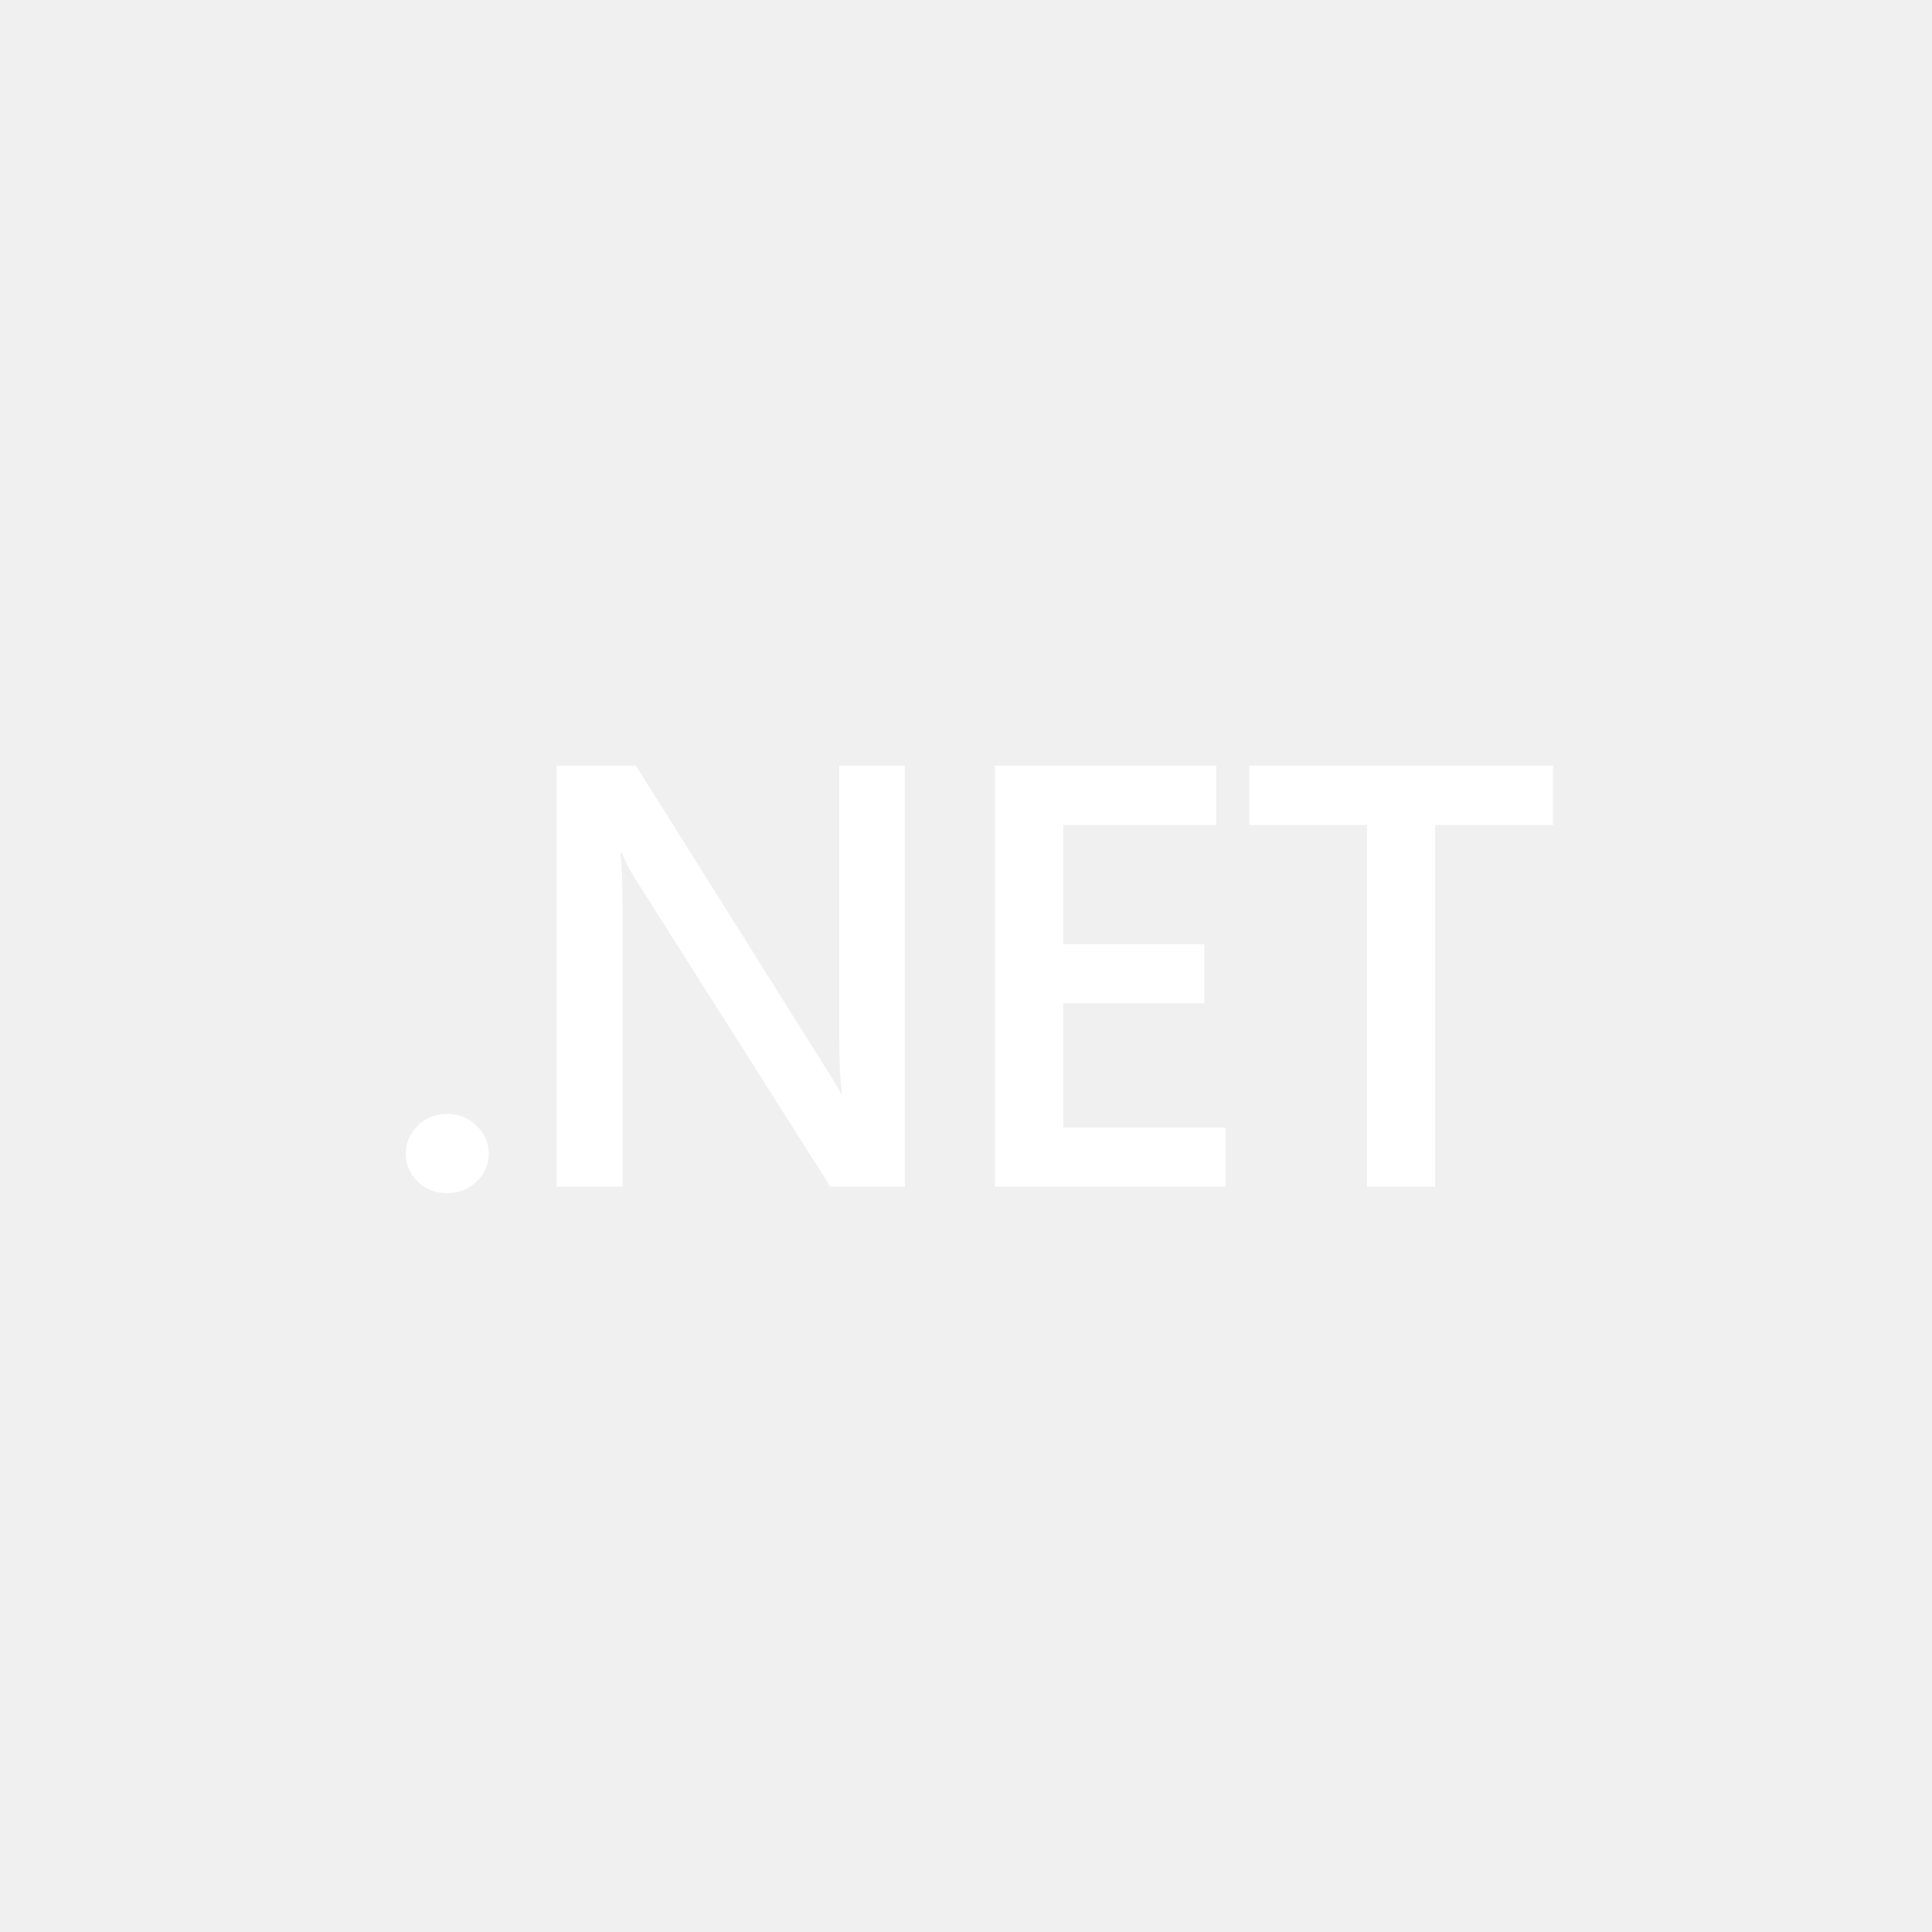
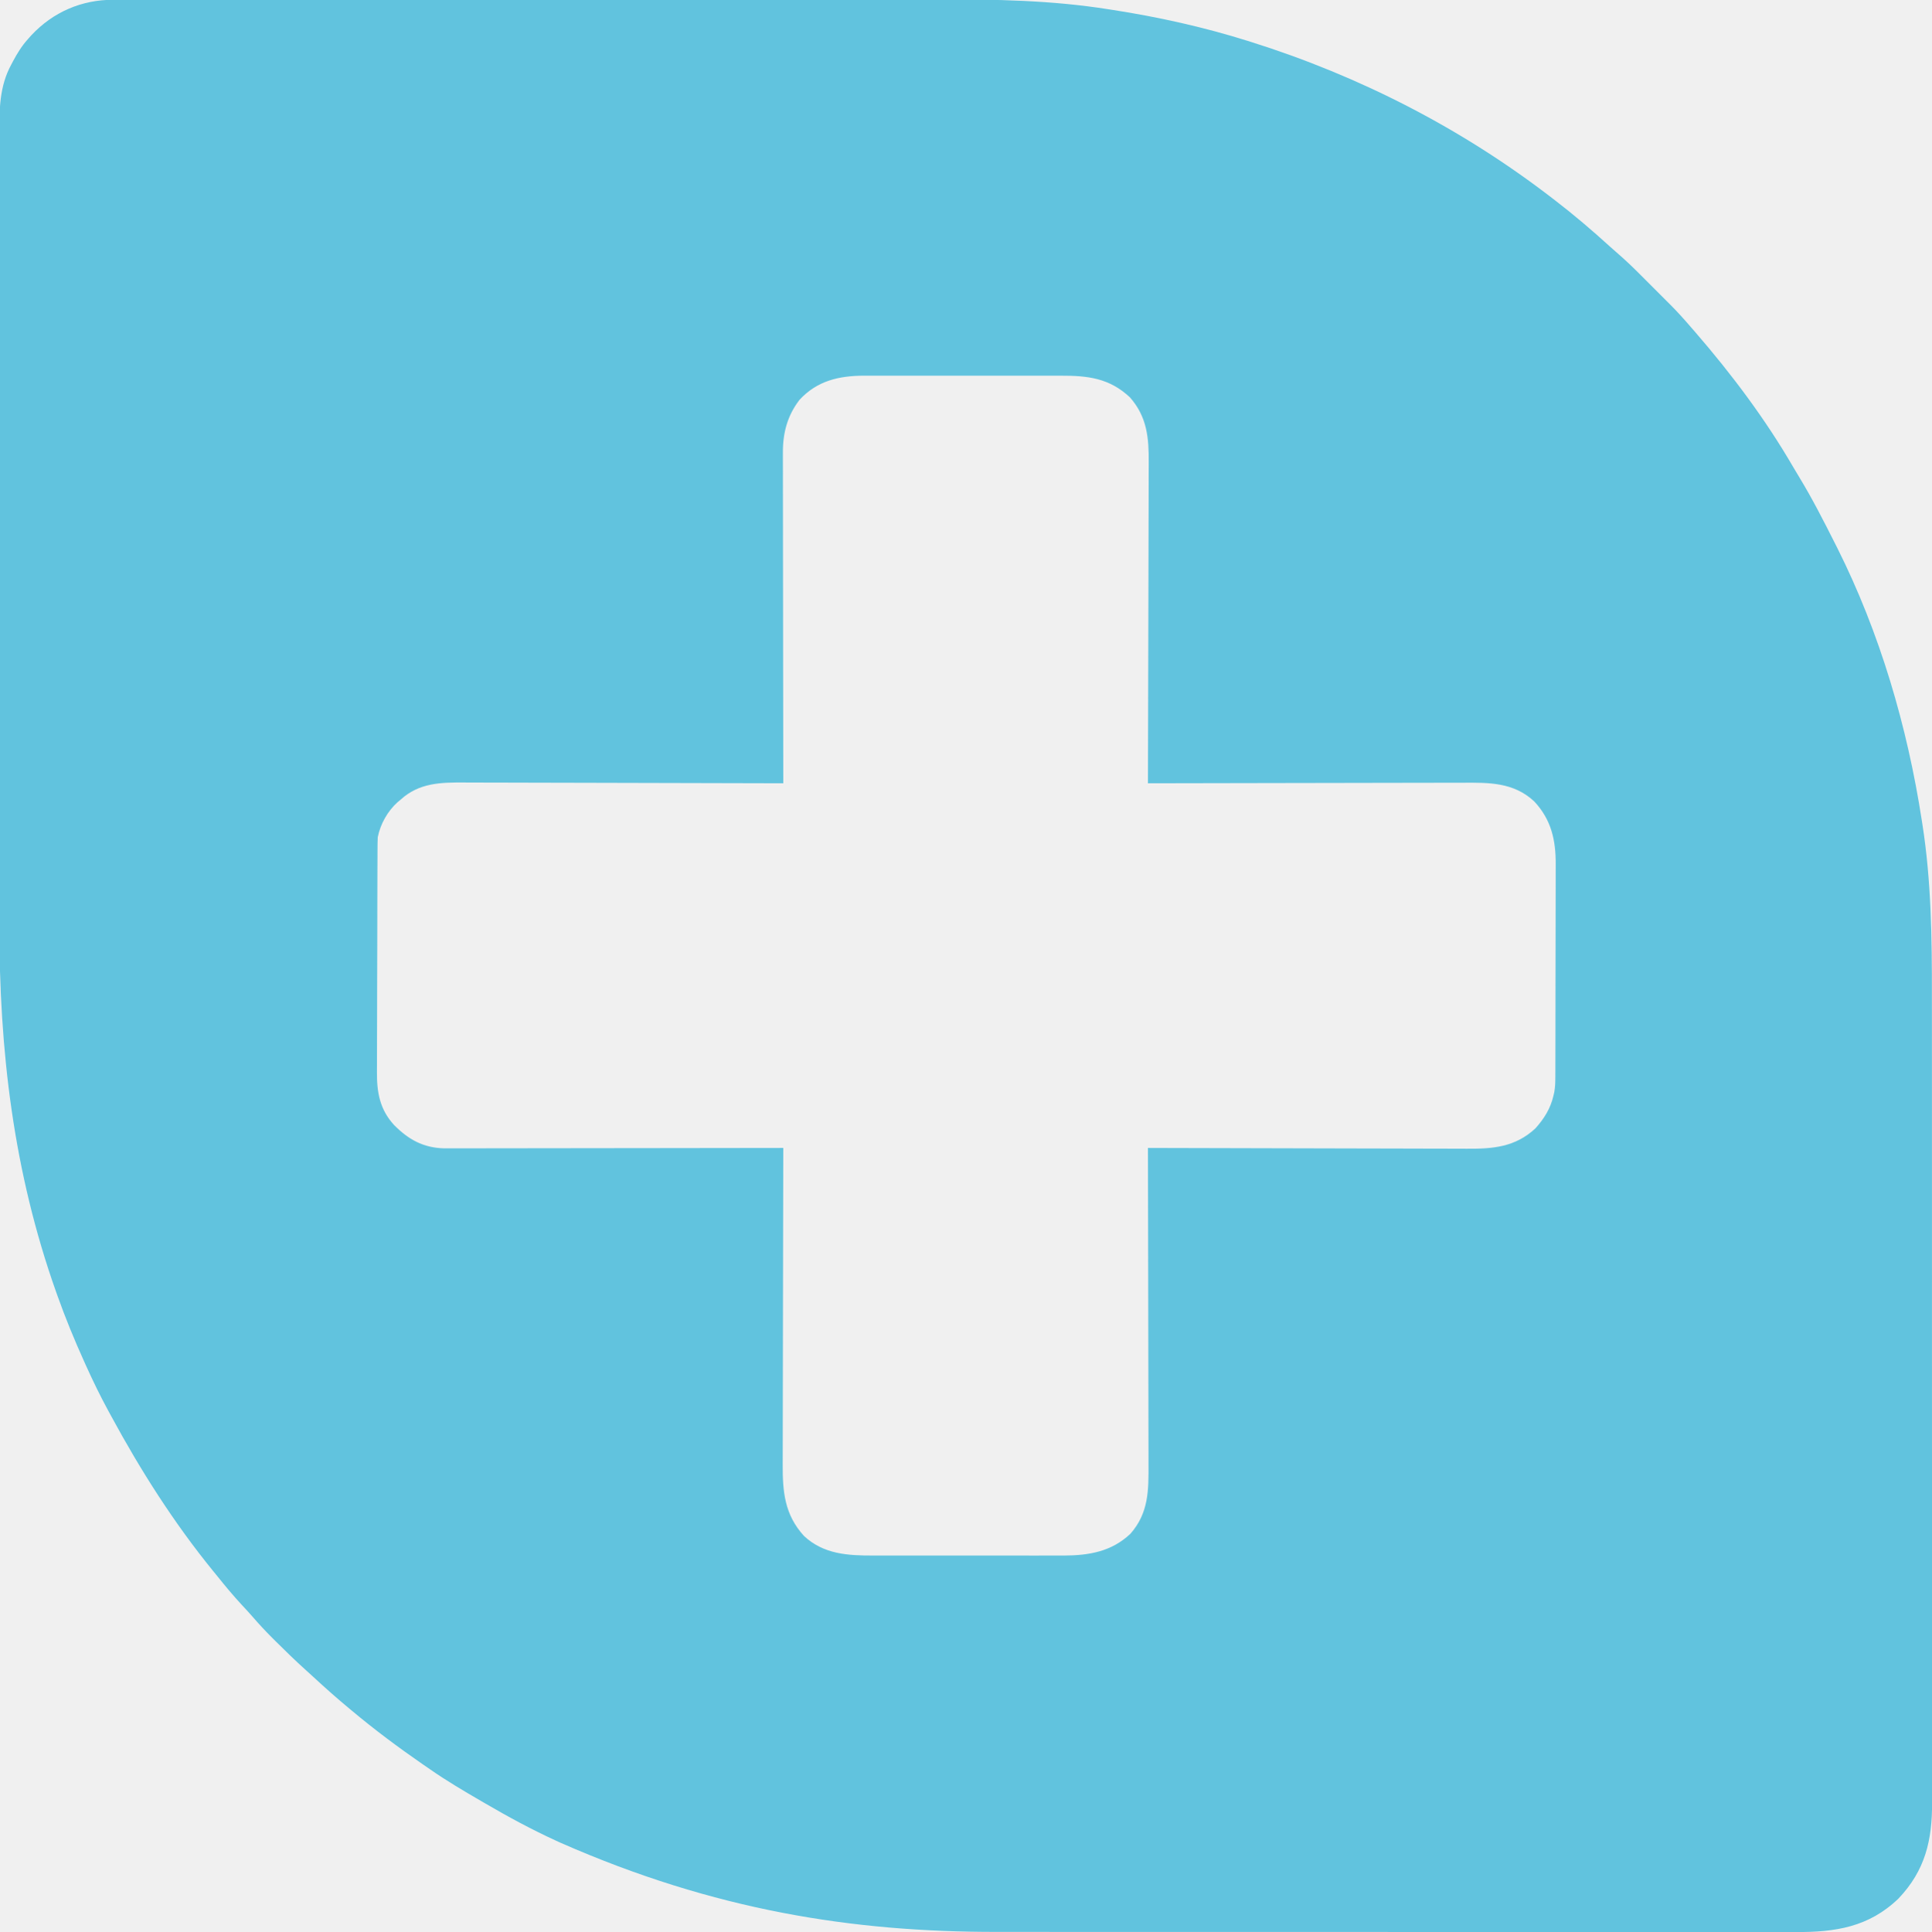
- <svg xmlns="http://www.w3.org/2000/svg" width="456" height="456" viewBox="0 0 456 456" version="1.1" xml:space="preserve" style="fill-rule:evenodd;clip-rule:evenodd;stroke-linejoin:round;stroke-miterlimit:2;">
-   <path d="m 105.5,281.609 c -2.703,0 -5.001,-0.9 -6.893,-2.702 -1.892,-1.848 -2.838,-4.042 -2.838,-6.582 0,-2.587 0.946,-4.804 2.838,-6.652 1.892,-1.848 4.19,-2.772 6.893,-2.772 2.748,0 5.068,0.924 6.96,2.772 1.937,1.848 2.906,4.064 2.906,6.652 0,2.54 -0.968,4.734 -2.906,6.582 -1.892,1.802 -4.212,2.702 -6.96,2.702 z" style="fill:#ffffff;fill-rule:nonzero;stroke-width:0.838" />
-   <path d="M 213.561,280.084 H 195.99 L 149.7,207.054 c -1.171,-1.848 -2.14,-3.765 -2.906,-5.751 h -0.406 c 0.361,2.125 0.541,6.675 0.541,13.65 v 65.132 h -15.543 v -99.36 h 18.719 l 44.737,71.298 c 1.892,2.957 3.109,4.989 3.649,6.098 h 0.27 c -0.45,-2.632 -0.676,-7.09 -0.676,-13.373 v -64.023 h 15.476 z" style="fill:#ffffff;fill-rule:nonzero;stroke-width:0.838" />
-   <path d="m 289.251,280.084 h -54.401 v -99.36 h 52.238 v 13.997 h -36.154 v 28.131 h 33.316 v 13.927 h -33.316 v 29.378 h 38.316 z" style="fill:#ffffff;fill-rule:nonzero;stroke-width:0.838" />
-   <path d="M 366.565,194.721 H 338.722 v 85.363 h -16.084 v -85.363 h -27.775 v -13.997 h 71.701 z" style="fill:#ffffff;fill-rule:nonzero;stroke-width:0.838" />
+ <svg xmlns="http://www.w3.org/2000/svg" version="1.1" width="1181" height="1181">
+   <path d="M0 0 C1.413 -0.003 1.413 -0.003 2.854 -0.006 C6.028 -0.012 9.203 -0.01 12.377 -0.009 C14.669 -0.012 16.961 -0.015 19.253 -0.018 C25.566 -0.026 31.88 -0.028 38.193 -0.029 C44.3 -0.03 50.406 -0.037 56.513 -0.043 C72.885 -0.059 89.258 -0.065 105.63 -0.069 C113.387 -0.072 121.144 -0.075 128.901 -0.079 C155.486 -0.092 182.071 -0.103 208.656 -0.106 C210.326 -0.106 211.995 -0.107 213.665 -0.107 C215.338 -0.107 217.012 -0.107 218.685 -0.107 C222.042 -0.108 225.4 -0.108 228.757 -0.109 C230.005 -0.109 230.005 -0.109 231.279 -0.109 C258.196 -0.113 285.114 -0.129 312.031 -0.152 C340.528 -0.177 369.025 -0.19 397.521 -0.192 C400.66 -0.192 403.798 -0.192 406.937 -0.192 C407.71 -0.192 408.482 -0.192 409.278 -0.192 C421.639 -0.193 433.999 -0.204 446.359 -0.219 C458.828 -0.234 471.297 -0.237 483.766 -0.229 C490.503 -0.225 497.239 -0.225 503.976 -0.24 C539.115 -0.309 573.948 0.276 608.727 5.819 C609.531 5.943 610.335 6.068 611.164 6.196 C639.125 10.533 666.721 16.654 693.727 25.131 C694.37 25.333 695.013 25.535 695.676 25.743 C762.188 46.664 824.445 78.567 879.727 121.131 C880.328 121.593 880.93 122.054 881.55 122.529 C893.211 131.49 904.378 140.998 915.25 150.901 C916.64 152.153 918.037 153.399 919.454 154.62 C924.244 158.752 928.797 163.055 933.262 167.534 C933.944 168.215 934.627 168.897 935.33 169.599 C936.76 171.028 938.19 172.46 939.618 173.892 C941.784 176.063 943.955 178.229 946.127 180.395 C947.527 181.795 948.926 183.196 950.324 184.596 C950.963 185.233 951.602 185.87 952.26 186.526 C956.612 190.9 960.708 195.45 964.727 200.131 C965.688 201.237 966.651 202.343 967.613 203.448 C989.832 229.137 1010.332 256.456 1027.395 285.853 C1028.641 287.984 1029.911 290.097 1031.196 292.206 C1039.041 305.155 1045.912 318.618 1052.727 332.131 C1053.224 333.114 1053.72 334.097 1054.232 335.109 C1080.361 387.177 1097.127 444.488 1105.977 501.944 C1106.096 502.697 1106.215 503.45 1106.337 504.226 C1111.768 538.985 1112.175 573.641 1112.134 608.741 C1112.129 614.908 1112.139 621.076 1112.149 627.243 C1112.168 640.601 1112.171 653.959 1112.165 667.316 C1112.161 678.995 1112.161 690.673 1112.167 702.351 C1112.168 703.926 1112.169 705.5 1112.169 707.075 C1112.171 709.449 1112.172 711.822 1112.173 714.196 C1112.184 736.207 1112.188 758.218 1112.18 780.229 C1112.18 781.469 1112.18 781.469 1112.18 782.734 C1112.177 789.445 1112.174 796.155 1112.172 802.865 C1112.162 829.086 1112.17 855.307 1112.193 881.528 C1112.219 911.066 1112.232 940.603 1112.225 970.14 C1112.224 973.289 1112.224 976.439 1112.223 979.588 C1112.223 980.364 1112.223 981.139 1112.223 981.938 C1112.22 993.618 1112.228 1005.299 1112.241 1016.98 C1112.256 1030.252 1112.257 1043.525 1112.239 1056.798 C1112.231 1063.564 1112.229 1070.331 1112.244 1077.097 C1112.258 1083.296 1112.253 1089.494 1112.234 1095.692 C1112.23 1097.929 1112.233 1100.166 1112.243 1102.402 C1112.343 1125.366 1108.143 1143.846 1091.727 1161.131 C1073.571 1178.642 1053.018 1181.746 1028.957 1181.633 C1026.665 1181.637 1024.374 1181.642 1022.082 1181.649 C1015.816 1181.664 1009.55 1181.654 1003.283 1181.64 C997.208 1181.63 991.133 1181.639 985.059 1181.647 C971.868 1181.664 958.678 1181.658 945.487 1181.643 C933.929 1181.63 922.371 1181.625 910.814 1181.628 C910.045 1181.628 909.277 1181.628 908.485 1181.628 C905.365 1181.629 902.245 1181.63 899.125 1181.63 C869.866 1181.637 840.607 1181.622 811.348 1181.596 C785.432 1181.573 759.516 1181.567 733.6 1181.577 C726.975 1181.58 720.35 1181.583 713.724 1181.585 C712.908 1181.585 712.092 1181.586 711.252 1181.586 C689.528 1181.594 667.805 1181.587 646.081 1181.576 C643.738 1181.575 641.395 1181.574 639.052 1181.573 C637.498 1181.572 635.943 1181.571 634.389 1181.571 C622.863 1181.565 611.337 1181.566 599.811 1181.571 C586.666 1181.576 573.522 1181.57 560.378 1181.55 C553.688 1181.54 546.998 1181.535 540.308 1181.543 C452.101 1181.637 367.689 1168.395 273.727 1127.131 C272.744 1126.684 271.761 1126.236 270.748 1125.775 C255.951 1118.989 241.781 1111.337 227.727 1103.131 C226.752 1102.566 225.777 1102 224.773 1101.417 C214.218 1095.287 203.745 1089.116 193.727 1082.131 C192.205 1081.084 190.683 1080.038 189.16 1078.991 C174.196 1068.653 159.674 1057.812 145.727 1046.131 C145.222 1045.712 144.718 1045.292 144.198 1044.86 C136.67 1038.596 129.359 1032.141 122.184 1025.476 C120.781 1024.181 119.361 1022.904 117.942 1021.628 C111.59 1015.905 105.47 1009.979 99.414 1003.944 C98.285 1002.821 98.285 1002.821 97.133 1001.676 C93.033 997.565 89.104 993.364 85.315 988.965 C83.055 986.356 80.704 983.844 78.352 981.319 C73.237 975.775 68.44 970.022 63.727 964.131 C62.804 963.001 61.881 961.87 60.957 960.741 C37.102 931.447 16.69 899.32 -1.273 866.131 C-1.873 865.034 -2.472 863.937 -3.09 862.807 C-7.98 853.804 -12.434 844.656 -16.648 835.319 C-16.971 834.605 -17.294 833.891 -17.627 833.156 C-23.712 819.674 -29.321 806.075 -34.273 792.131 C-34.622 791.151 -34.622 791.151 -34.978 790.151 C-61.031 716.693 -69.783 642.621 -69.665 564.973 C-69.659 558.928 -69.667 552.883 -69.675 546.838 C-69.69 533.752 -69.689 520.666 -69.681 507.58 C-69.673 496.142 -69.671 484.705 -69.675 473.268 C-69.675 472.504 -69.675 471.741 -69.675 470.954 C-69.676 467.855 -69.677 464.755 -69.678 461.656 C-69.687 432.702 -69.679 403.748 -69.663 374.793 C-69.649 349.109 -69.65 323.424 -69.664 297.74 C-69.68 268.795 -69.687 239.851 -69.678 210.907 C-69.677 207.821 -69.676 204.736 -69.675 201.65 C-69.674 200.89 -69.674 200.131 -69.674 199.348 C-69.671 187.905 -69.675 176.461 -69.682 165.018 C-69.691 152.019 -69.689 139.02 -69.672 126.021 C-69.664 119.395 -69.661 112.768 -69.671 106.141 C-69.68 100.072 -69.675 94.003 -69.659 87.934 C-69.656 85.743 -69.658 83.552 -69.665 81.361 C-69.71 66.845 -69.568 52.855 -62.461 39.756 C-62.107 39.081 -61.753 38.406 -61.388 37.711 C-58.766 32.813 -56.004 28.272 -52.273 24.131 C-51.568 23.335 -50.863 22.538 -50.137 21.717 C-36.796 7.496 -19.404 -0.039 0 0 Z M419.699 244.577 C412.129 254.381 409.397 265.06 409.486 277.224 C409.485 278.093 409.483 278.963 409.481 279.858 C409.478 282.746 409.489 285.634 409.5 288.522 C409.5 290.602 409.5 292.683 409.499 294.763 C409.498 300.392 409.51 306.022 409.524 311.651 C409.537 317.541 409.538 323.43 409.54 329.32 C409.546 340.465 409.563 351.61 409.583 362.755 C409.605 375.447 409.616 388.139 409.626 400.83 C409.647 426.931 409.682 453.031 409.727 479.131 C408.641 479.128 407.555 479.124 406.437 479.12 C379.986 479.031 353.536 478.966 327.085 478.924 C314.294 478.904 301.502 478.876 288.711 478.83 C277.559 478.79 266.406 478.764 255.254 478.755 C249.352 478.75 243.45 478.738 237.548 478.709 C231.985 478.681 226.423 478.673 220.861 478.679 C218.826 478.678 216.792 478.67 214.757 478.655 C200.285 478.55 187.001 478.83 175.727 489.131 C175.123 489.633 174.52 490.134 173.899 490.651 C167.778 496.119 163.312 504.048 161.727 512.131 C161.629 514.252 161.588 516.376 161.58 518.499 C161.572 519.809 161.565 521.12 161.558 522.47 C161.555 523.921 161.552 525.372 161.55 526.823 C161.543 528.353 161.537 529.882 161.53 531.412 C161.509 536.434 161.498 541.457 161.488 546.479 C161.484 548.211 161.48 549.943 161.476 551.675 C161.457 559.816 161.443 567.957 161.435 576.098 C161.425 585.479 161.398 594.859 161.358 604.239 C161.328 611.5 161.313 618.76 161.31 626.021 C161.307 630.352 161.299 634.684 161.273 639.015 C161.25 643.095 161.246 647.175 161.256 651.255 C161.257 652.746 161.25 654.236 161.236 655.726 C161.127 668.218 163.035 678.707 171.727 688.131 C180.482 696.984 189.536 702.002 202.145 702.378 C203.716 702.386 205.287 702.383 206.857 702.372 C208.168 702.375 208.168 702.375 209.504 702.377 C212.406 702.38 215.308 702.369 218.209 702.358 C220.299 702.358 222.389 702.358 224.479 702.359 C230.136 702.36 235.792 702.348 241.448 702.334 C247.366 702.322 253.284 702.321 259.201 702.318 C270.4 702.312 281.598 702.296 292.796 702.275 C305.548 702.253 318.3 702.242 331.052 702.232 C357.277 702.211 383.502 702.176 409.727 702.131 C409.724 703.208 409.721 704.284 409.718 705.393 C409.652 731.61 409.602 757.826 409.571 784.043 C409.556 796.721 409.535 809.399 409.5 822.077 C409.471 833.13 409.451 844.183 409.445 855.236 C409.441 861.086 409.431 866.936 409.41 872.786 C409.389 878.299 409.383 883.811 409.387 889.323 C409.387 891.341 409.381 893.358 409.369 895.375 C409.277 912.264 410.461 926.329 422.352 939.381 C434.327 950.628 449.213 951.441 464.842 951.39 C466.213 951.393 467.585 951.396 468.956 951.401 C472.644 951.41 476.332 951.406 480.02 951.4 C483.902 951.395 487.784 951.4 491.667 951.403 C498.183 951.406 504.699 951.402 511.215 951.392 C518.72 951.381 526.224 951.385 533.729 951.396 C540.204 951.405 546.678 951.406 553.152 951.401 C557.005 951.398 560.859 951.397 564.712 951.404 C568.337 951.41 571.962 951.406 575.586 951.394 C577.531 951.39 579.475 951.396 581.419 951.402 C596.706 951.33 610.485 948.979 621.981 938.104 C633.237 925.387 633.158 911.398 633.067 895.352 C633.066 893.242 633.067 891.132 633.069 889.022 C633.07 883.316 633.052 877.611 633.031 871.905 C633.012 865.934 633.01 859.963 633.007 853.991 C632.998 842.694 632.973 831.397 632.943 820.099 C632.909 807.234 632.893 794.368 632.878 781.502 C632.846 755.045 632.794 728.588 632.727 702.131 C633.813 702.135 634.898 702.139 636.017 702.143 C662.467 702.232 688.918 702.297 715.368 702.339 C728.16 702.359 740.951 702.387 753.743 702.433 C764.895 702.473 776.047 702.499 787.2 702.508 C793.102 702.513 799.004 702.525 804.906 702.554 C810.468 702.582 816.03 702.59 821.593 702.584 C823.627 702.585 825.662 702.593 827.696 702.608 C843.754 702.724 857.363 701.63 869.727 690.131 C875.075 684.118 878.928 678.008 880.727 670.131 C880.899 669.391 881.07 668.651 881.248 667.889 C881.774 664.857 881.859 662.025 881.867 658.948 C881.873 657.703 881.879 656.458 881.885 655.176 C881.886 653.804 881.887 652.432 881.888 651.061 C881.893 649.61 881.898 648.159 881.903 646.708 C881.916 642.772 881.923 638.836 881.927 634.899 C881.93 632.436 881.934 629.973 881.938 627.51 C881.952 619.793 881.962 612.076 881.966 604.359 C881.97 595.472 881.988 586.584 882.017 577.697 C882.038 570.814 882.048 563.932 882.05 557.049 C882.051 552.945 882.057 548.84 882.075 544.736 C882.091 540.87 882.093 537.004 882.084 533.138 C882.084 531.727 882.088 530.316 882.098 528.904 C882.197 513.895 879.39 501.392 868.988 490.241 C856.323 478.428 841.195 478.699 824.925 478.791 C822.825 478.792 820.725 478.791 818.625 478.79 C812.95 478.789 807.275 478.806 801.601 478.827 C795.66 478.846 789.72 478.848 783.779 478.851 C772.542 478.861 761.305 478.885 750.068 478.915 C737.27 478.949 724.472 478.965 711.674 478.98 C685.358 479.012 659.042 479.065 632.727 479.131 C632.73 478.04 632.734 476.948 632.738 475.823 C632.827 449.231 632.893 422.639 632.934 396.047 C632.955 383.187 632.983 370.327 633.029 357.467 C633.068 346.256 633.094 335.045 633.103 323.834 C633.108 317.9 633.121 311.966 633.15 306.032 C633.177 300.441 633.185 294.85 633.179 289.259 C633.18 287.212 633.188 285.166 633.204 283.12 C633.312 267.905 632.251 255.085 621.727 243.131 C609.154 231.35 596.052 229.821 579.326 229.873 C577.912 229.87 576.498 229.866 575.084 229.862 C571.276 229.853 567.469 229.856 563.661 229.863 C559.658 229.868 555.655 229.863 551.652 229.86 C544.933 229.856 538.214 229.861 531.496 229.871 C523.749 229.882 516.003 229.878 508.257 229.867 C501.581 229.858 494.906 229.857 488.23 229.862 C484.254 229.865 480.278 229.865 476.301 229.859 C472.562 229.853 468.824 229.857 465.085 229.869 C463.073 229.872 461.062 229.867 459.051 229.86 C443.747 229.931 430.495 232.938 419.699 244.577 Z " fill="#61C3DE" transform="translate(69.27323,-0.1314278)" />
</svg>
